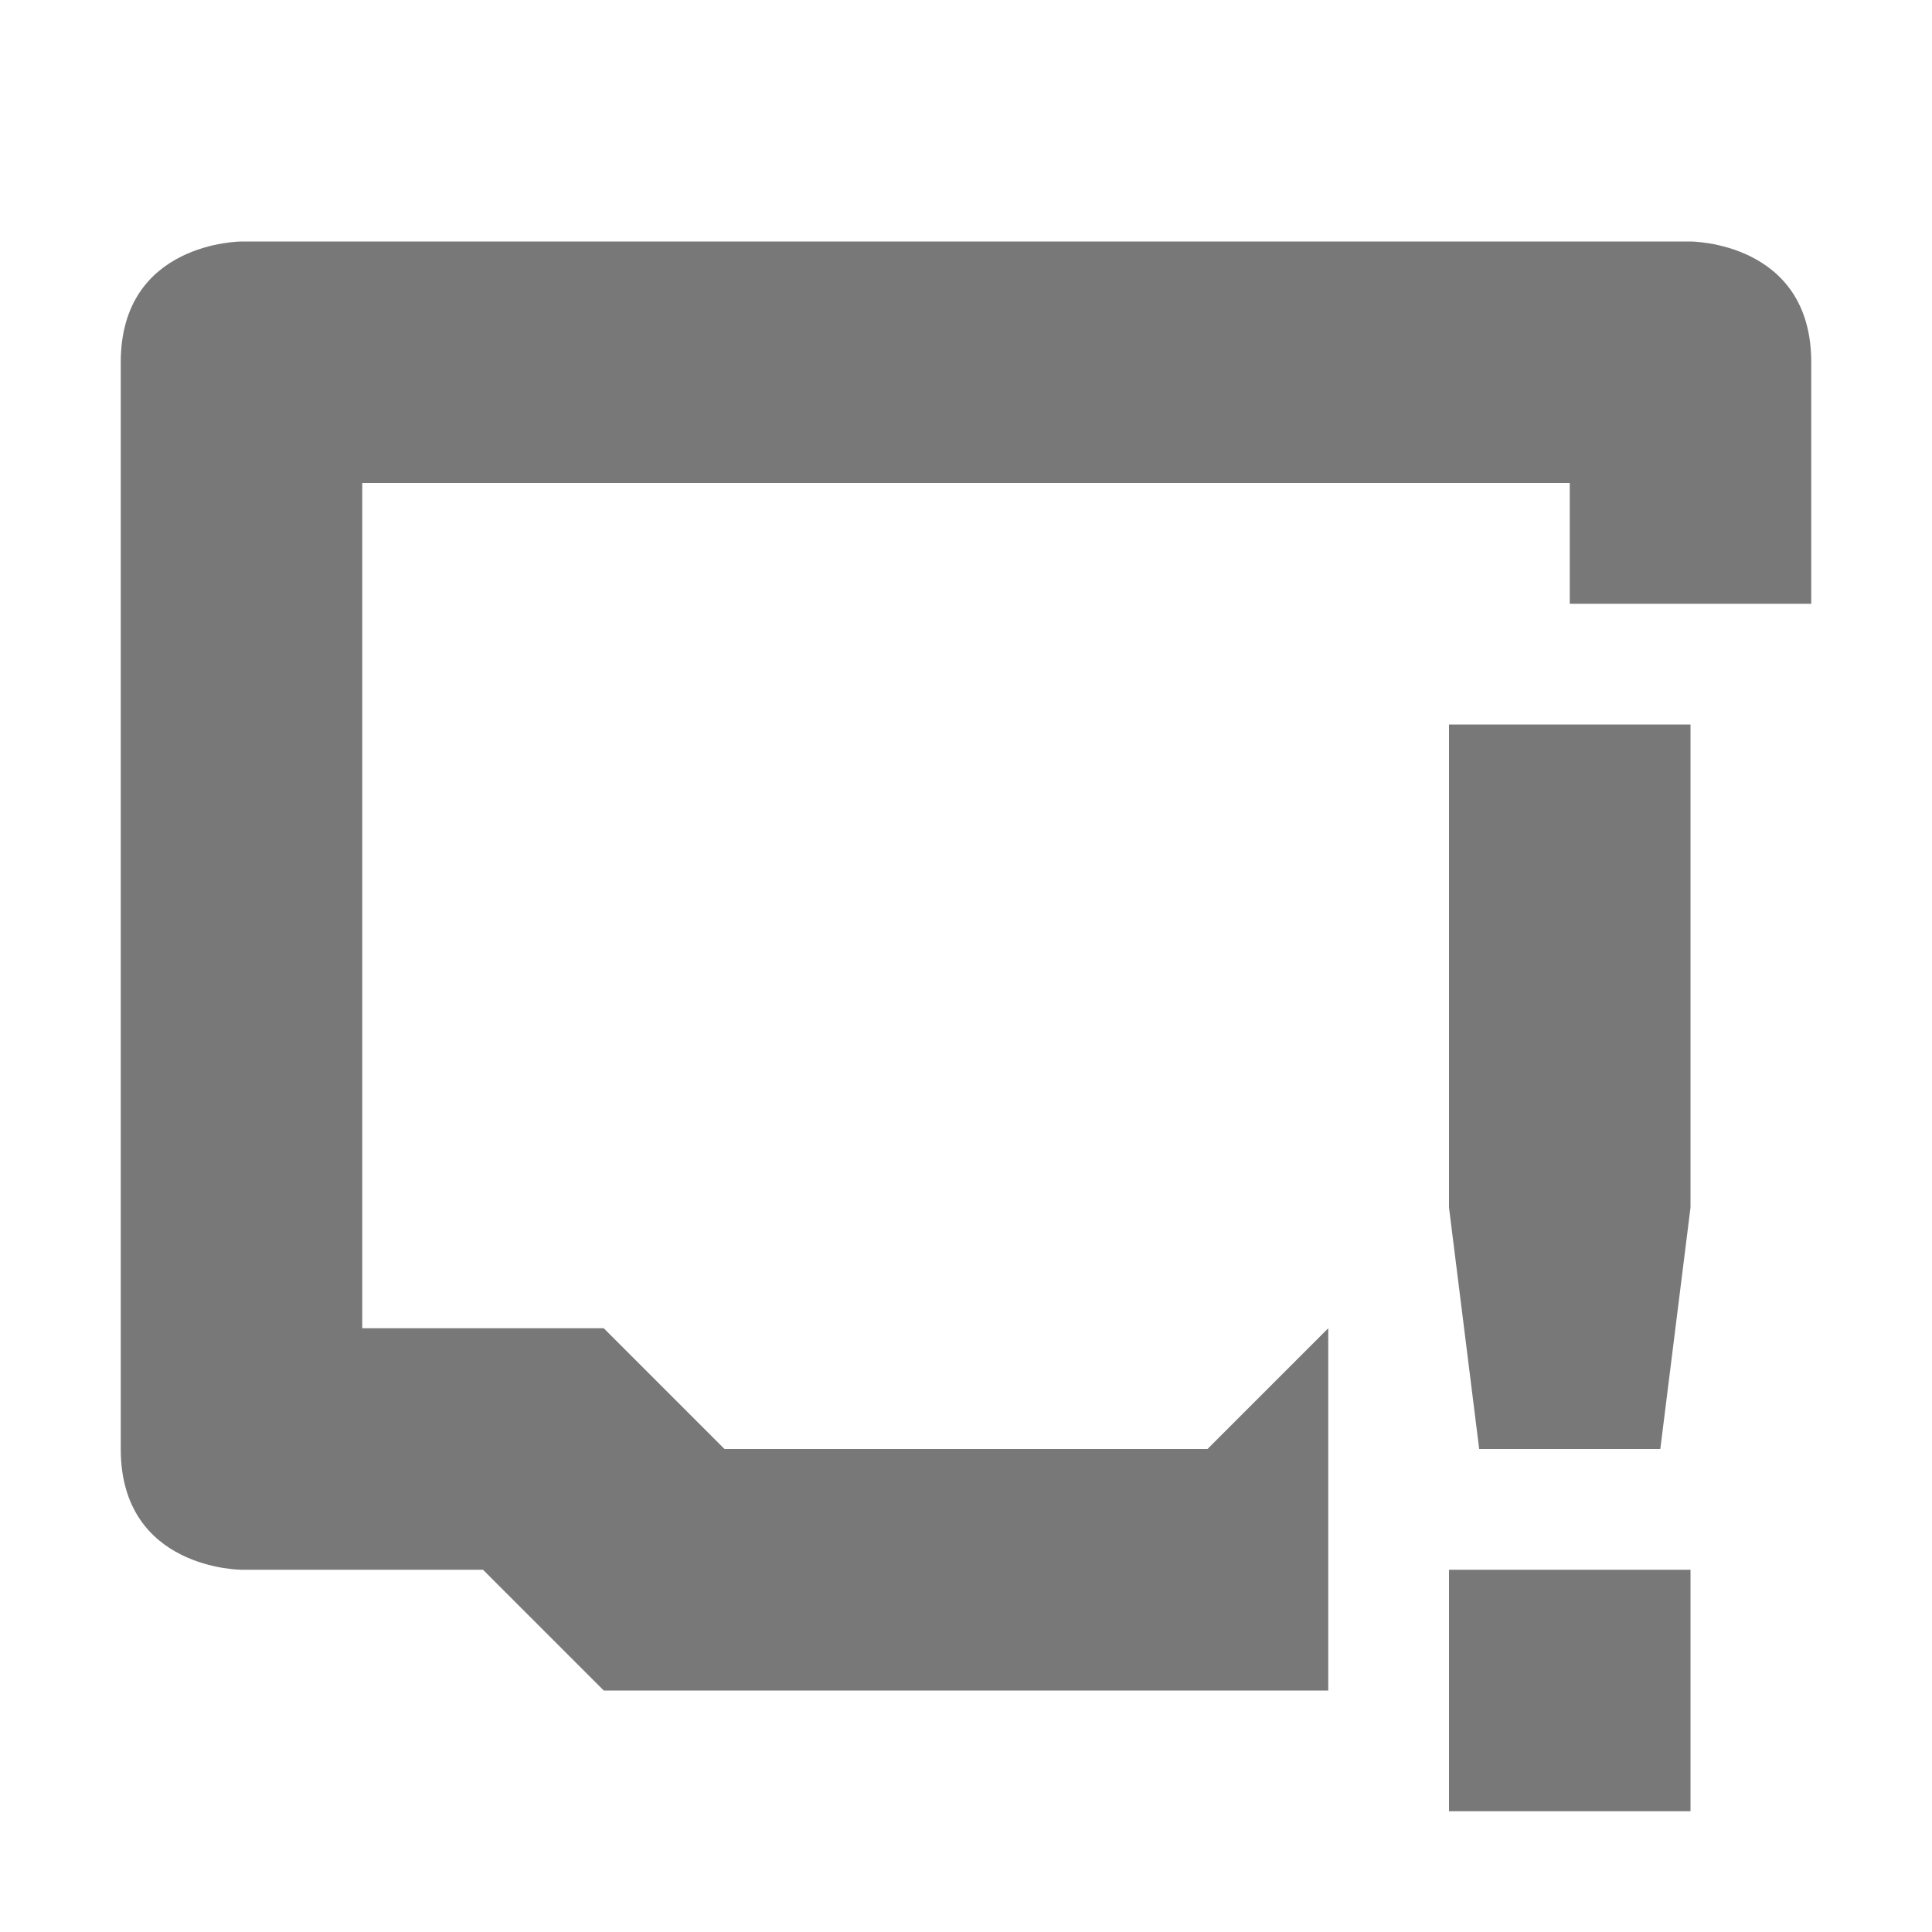
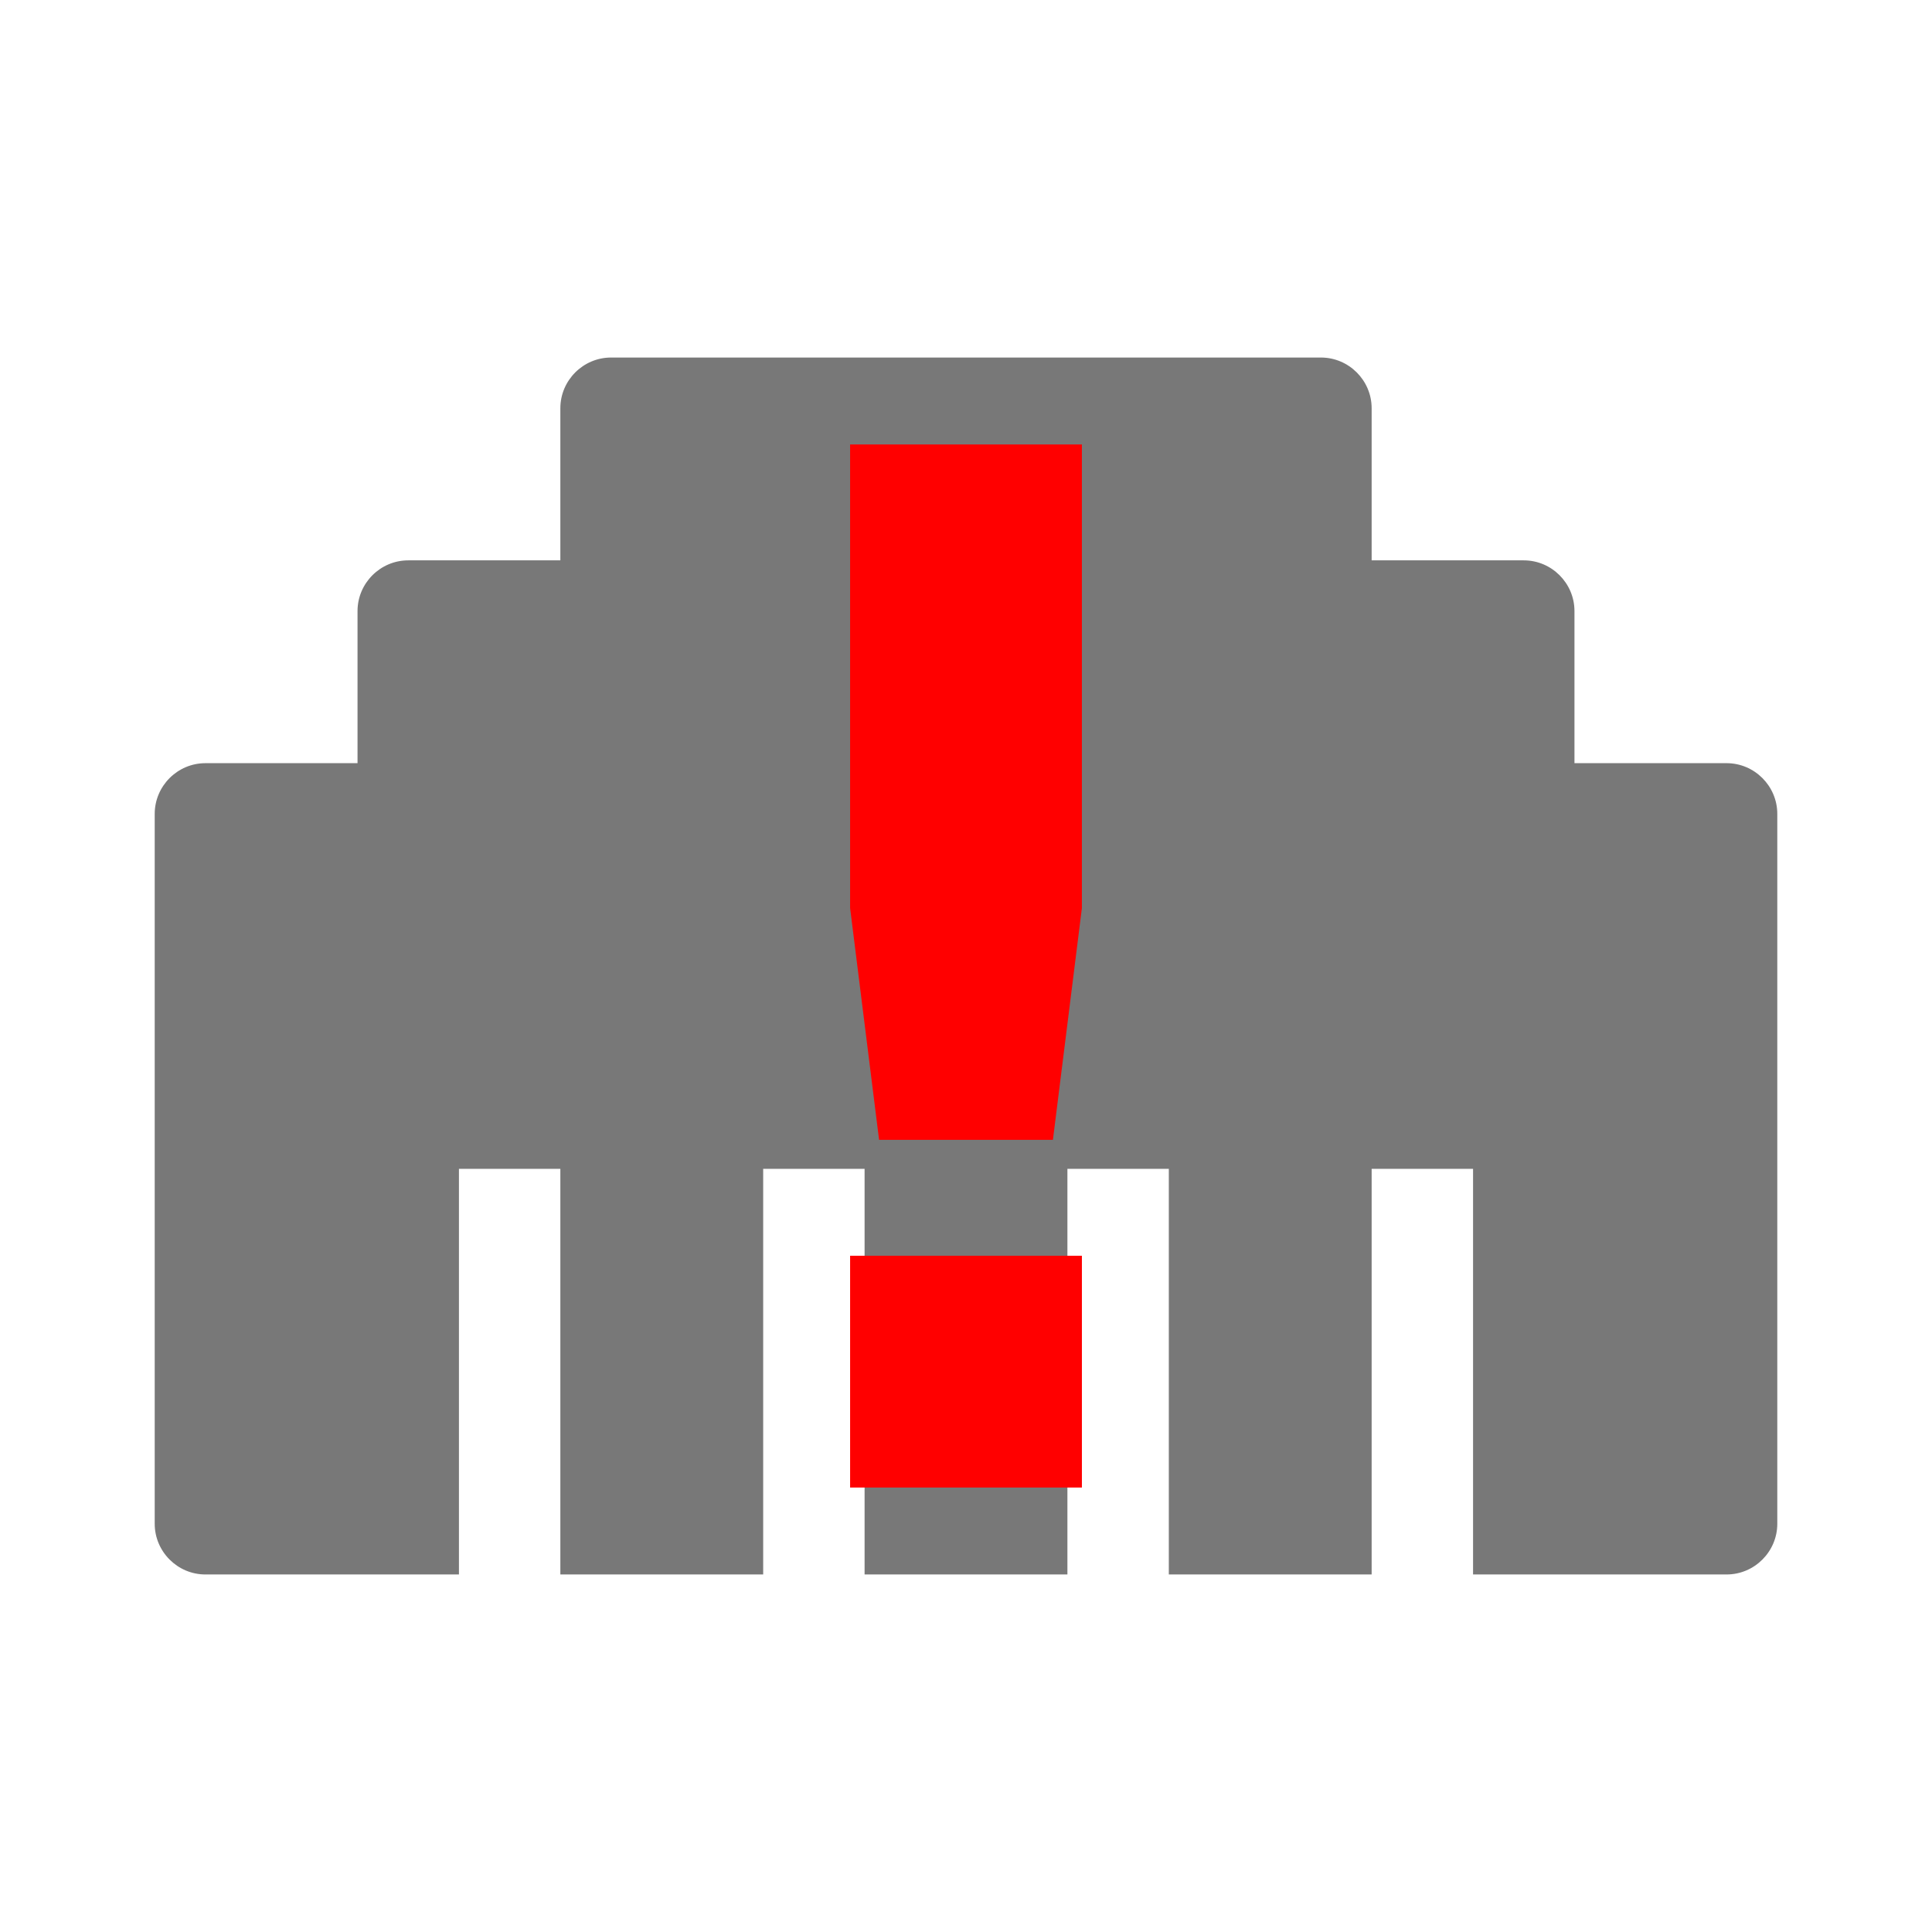
- <svg xmlns="http://www.w3.org/2000/svg" width="16" height="16" version="1.1">
-   <path style="" d="M 2,2 C 2,2 1,2 1,3 V 12 C 1,13 2,13 2,13 H 4 L 5,14 H 11 V 11 L 10,12 H 6 L 5,11 H 3 V 4 H 13 V 5 H 15 V 3 C 15,2 14,2 14,2 Z" color="#787878" fill="#787878" />
-   <path style="" class="warning" d="M 12,6 V 10 L 12.25,12 H 13.75 L 14,10 V 6 Z M 12,13 V 15 H 14 V 13 Z" color="#787878" fill="#787878" />
+ <svg xmlns="http://www.w3.org/2000/svg" id="svg6" version="1.1" height="512" width="512">
+   <defs id="defs10" />
+   <path style="color:#787878;fill:#787878;stroke-width:0.84" id="path2" class="" d="M 457.562,202.25 H 417.25 v -40.312 c 0,-7.391 -6.047,-13.438 -13.438,-13.438 H 363.5 v -40.312 c 0,-7.391 -6.047,-13.438 -13.438,-13.438 h -188.125 c -7.391,0 -13.438,6.047 -13.438,13.438 V 148.5 h -40.312 c -7.391,0 -13.438,6.047 -13.438,13.438 V 202.25 H 54.438 C 47.047,202.25 41,208.297 41,215.688 v 188.125 c 0,7.391 6.047,13.438 13.438,13.438 H 121.625 V 309.75 H 148.5 v 107.5 h 53.75 v -107.5 h 26.875 v 107.5 h 53.75 v -107.5 h 26.875 v 107.5 h 53.75 v -107.5 h 26.875 v 107.5 h 67.188 c 7.391,0 13.438,-6.047 13.438,-13.438 v -188.125 c 0,-7.391 -6.047,-13.438 -13.438,-13.438 z" />
+   <path style="fill:#ff0000" id="path4" d="m 225.286,117.786 v 122.857 l 7.679,61.429 h 46.071 l 7.679,-61.429 V 117.786 Z m 0,215 v 61.429 h 61.429 v -61.429 z" class="warning" />
</svg>
